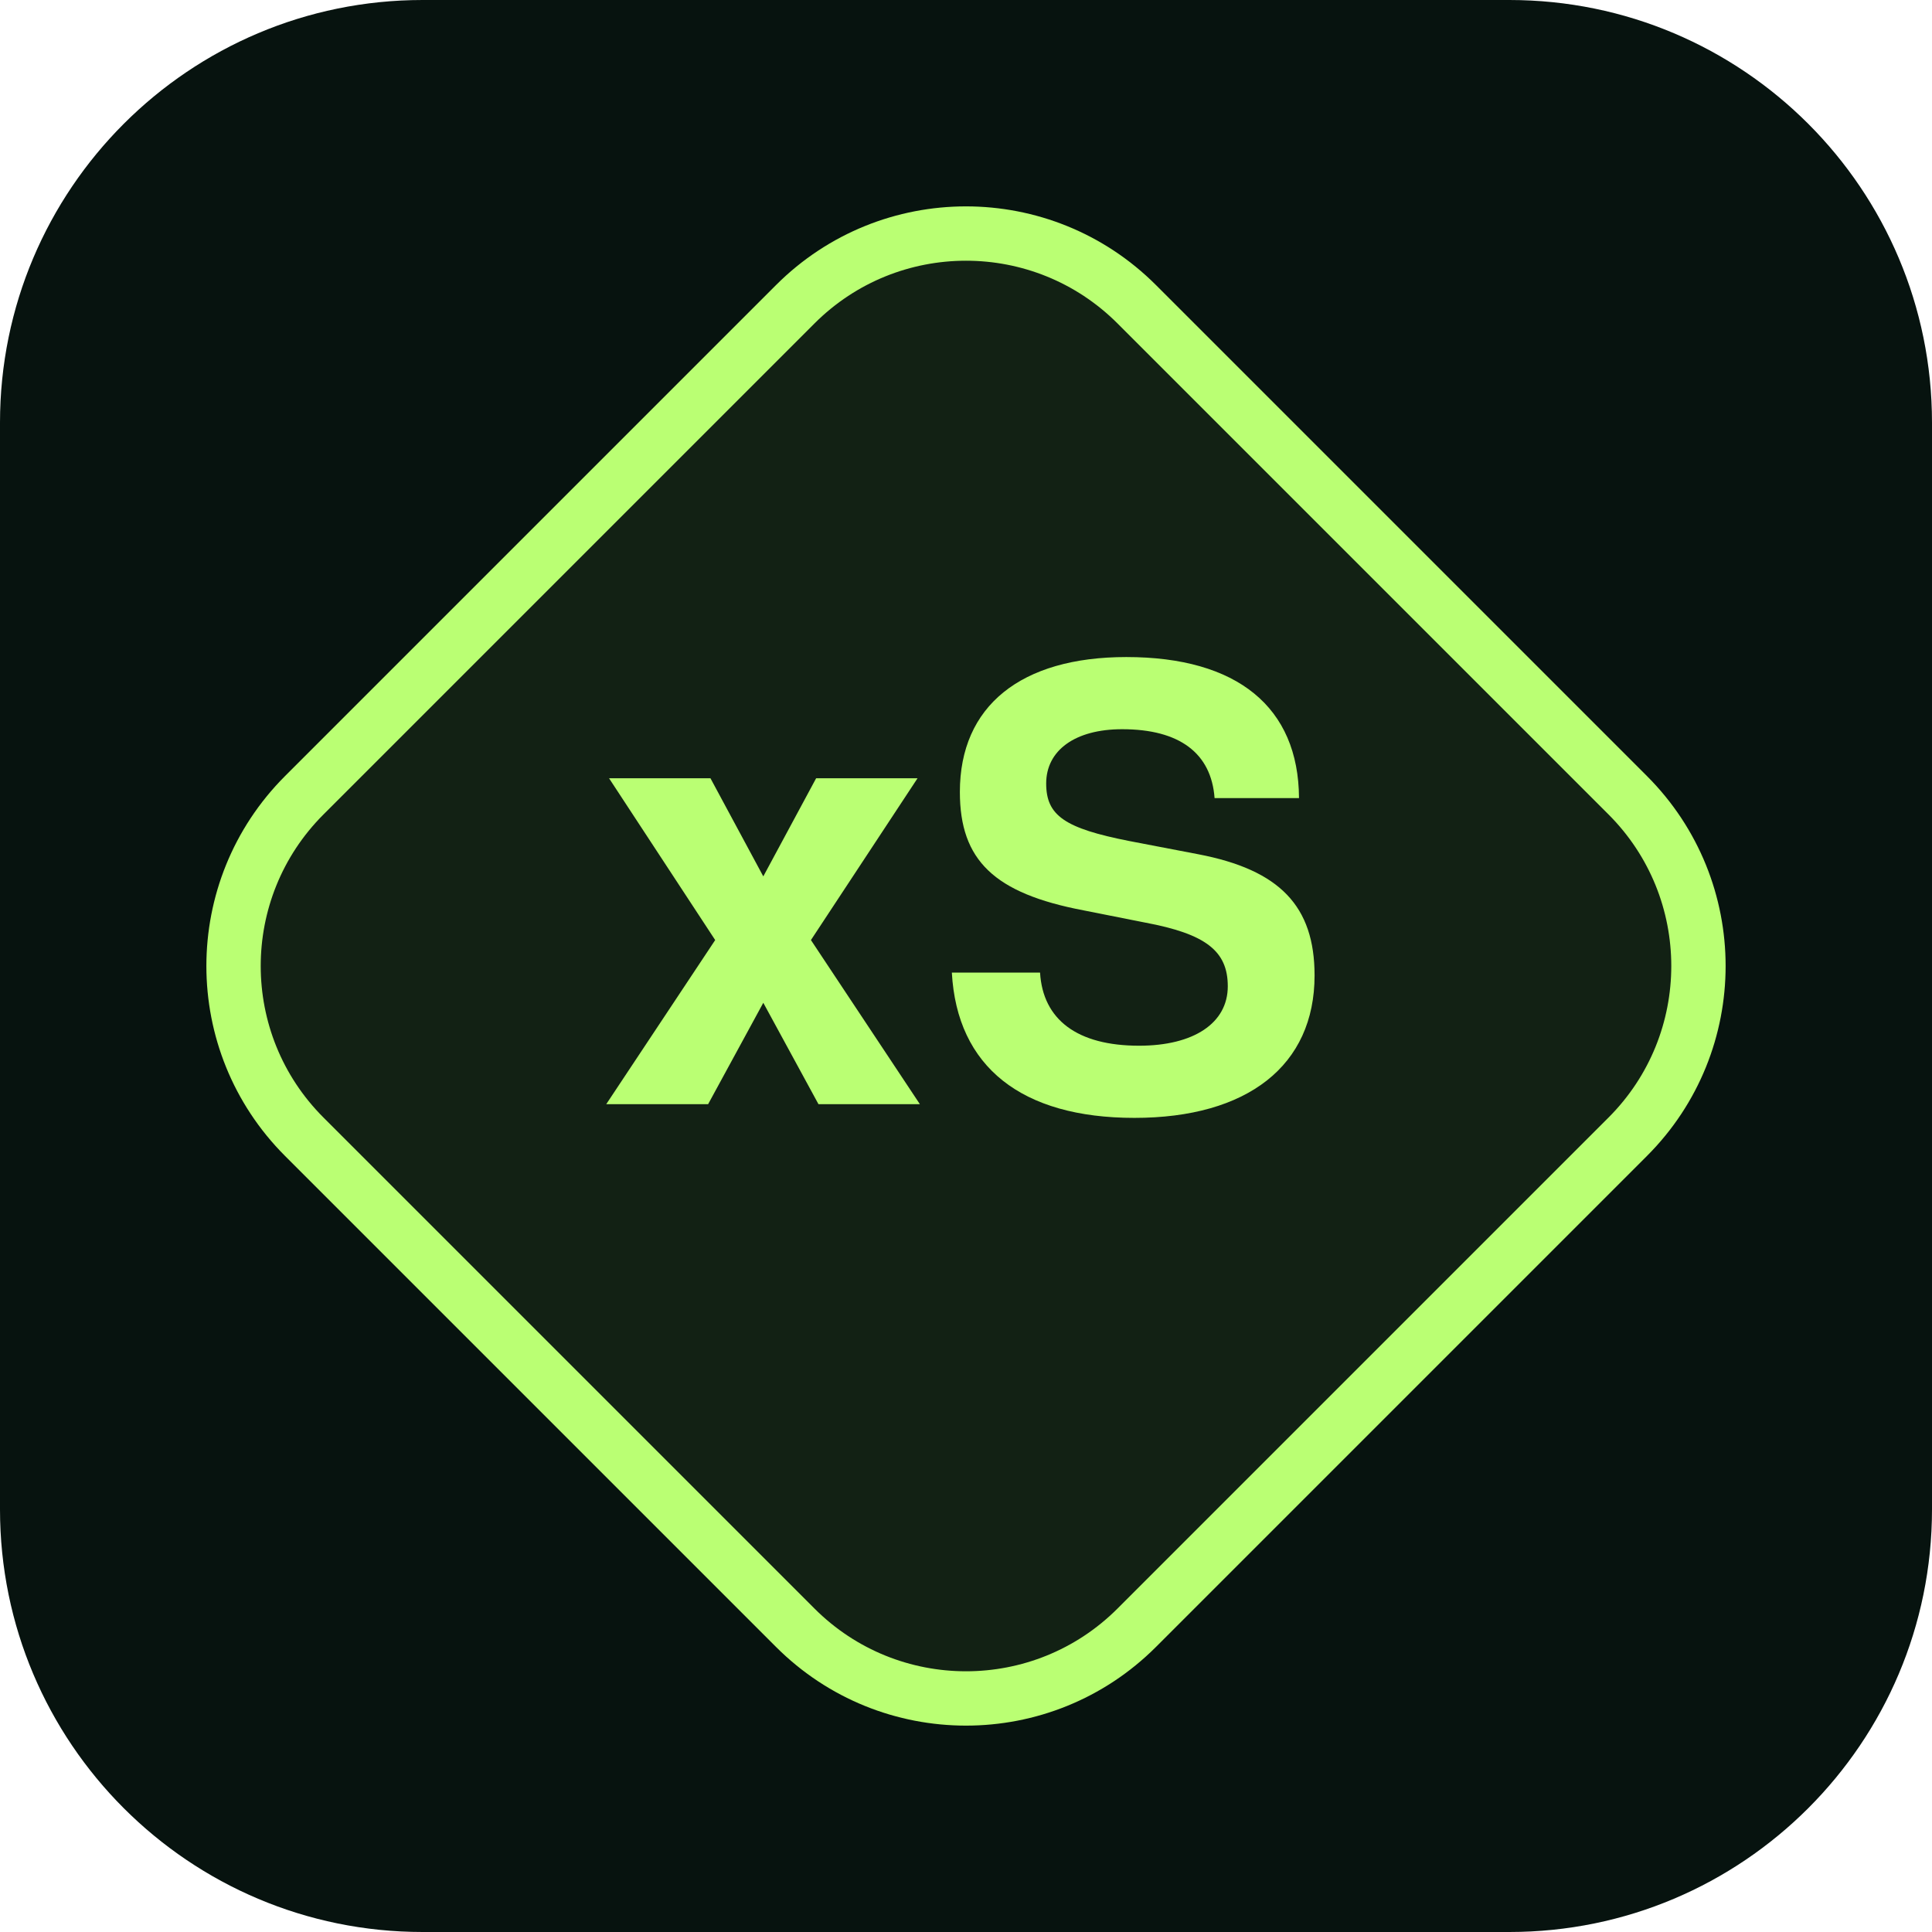
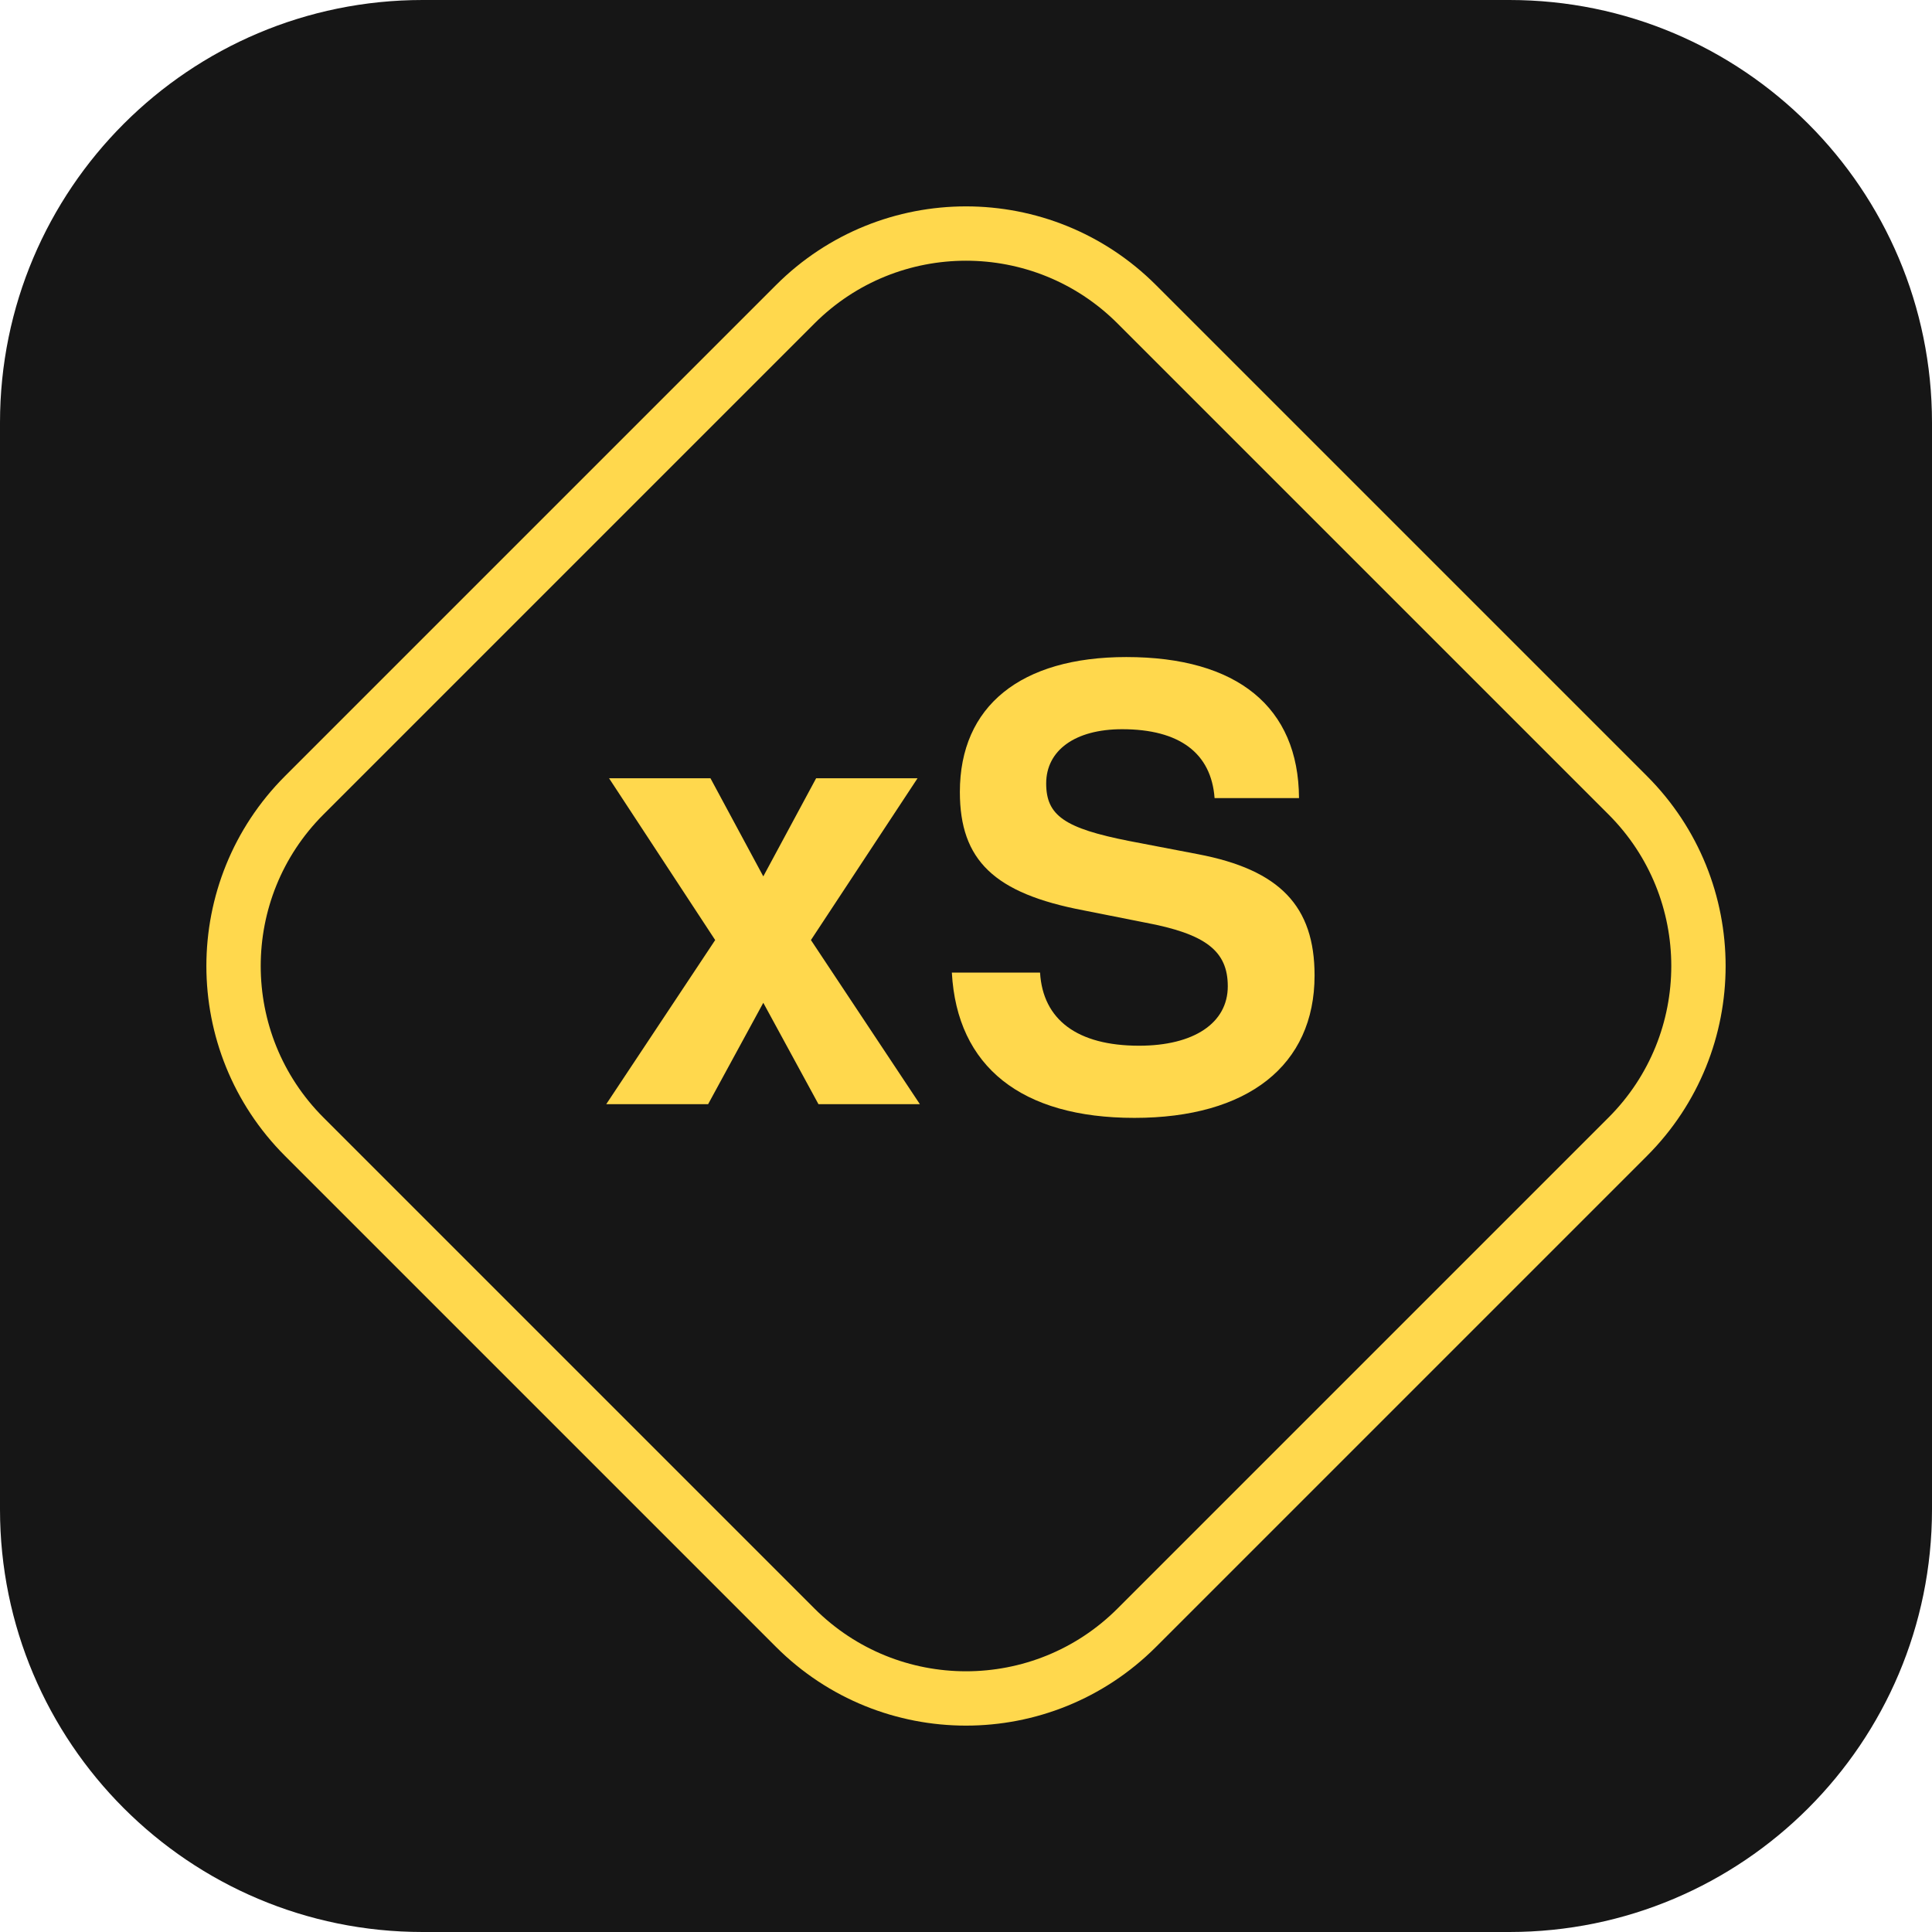
<svg xmlns="http://www.w3.org/2000/svg" viewBox="0 0 64 64">
-   <rect width="64" height="64" rx="14" fill="#07130f" />
-   <rect x="12.5" y="12.5" width="39" height="39" rx="8" transform="rotate(45 32 32)" fill="#baff73" fill-opacity=".06" stroke="#baff73" stroke-width="1.8" />
-   <text x="32" y="32" fill="#baff73" font-family="Helvetica,Arial,sans-serif" font-size="20" font-weight="700" text-anchor="middle" dominant-baseline="central">xS</text>
+   <rect width="64" height="64" rx="14" fill="#161616" />
+   <rect x="12.5" y="12.5" width="39" height="39" rx="8" transform="rotate(45 32 32)" fill="none" stroke="#ffd84d" stroke-width="1.8" />
+   <text x="32" y="32" fill="#ffd84d" font-family="Helvetica,Arial,sans-serif" font-size="20" font-weight="700" text-anchor="middle" dominant-baseline="central">xS</text>
</svg>
